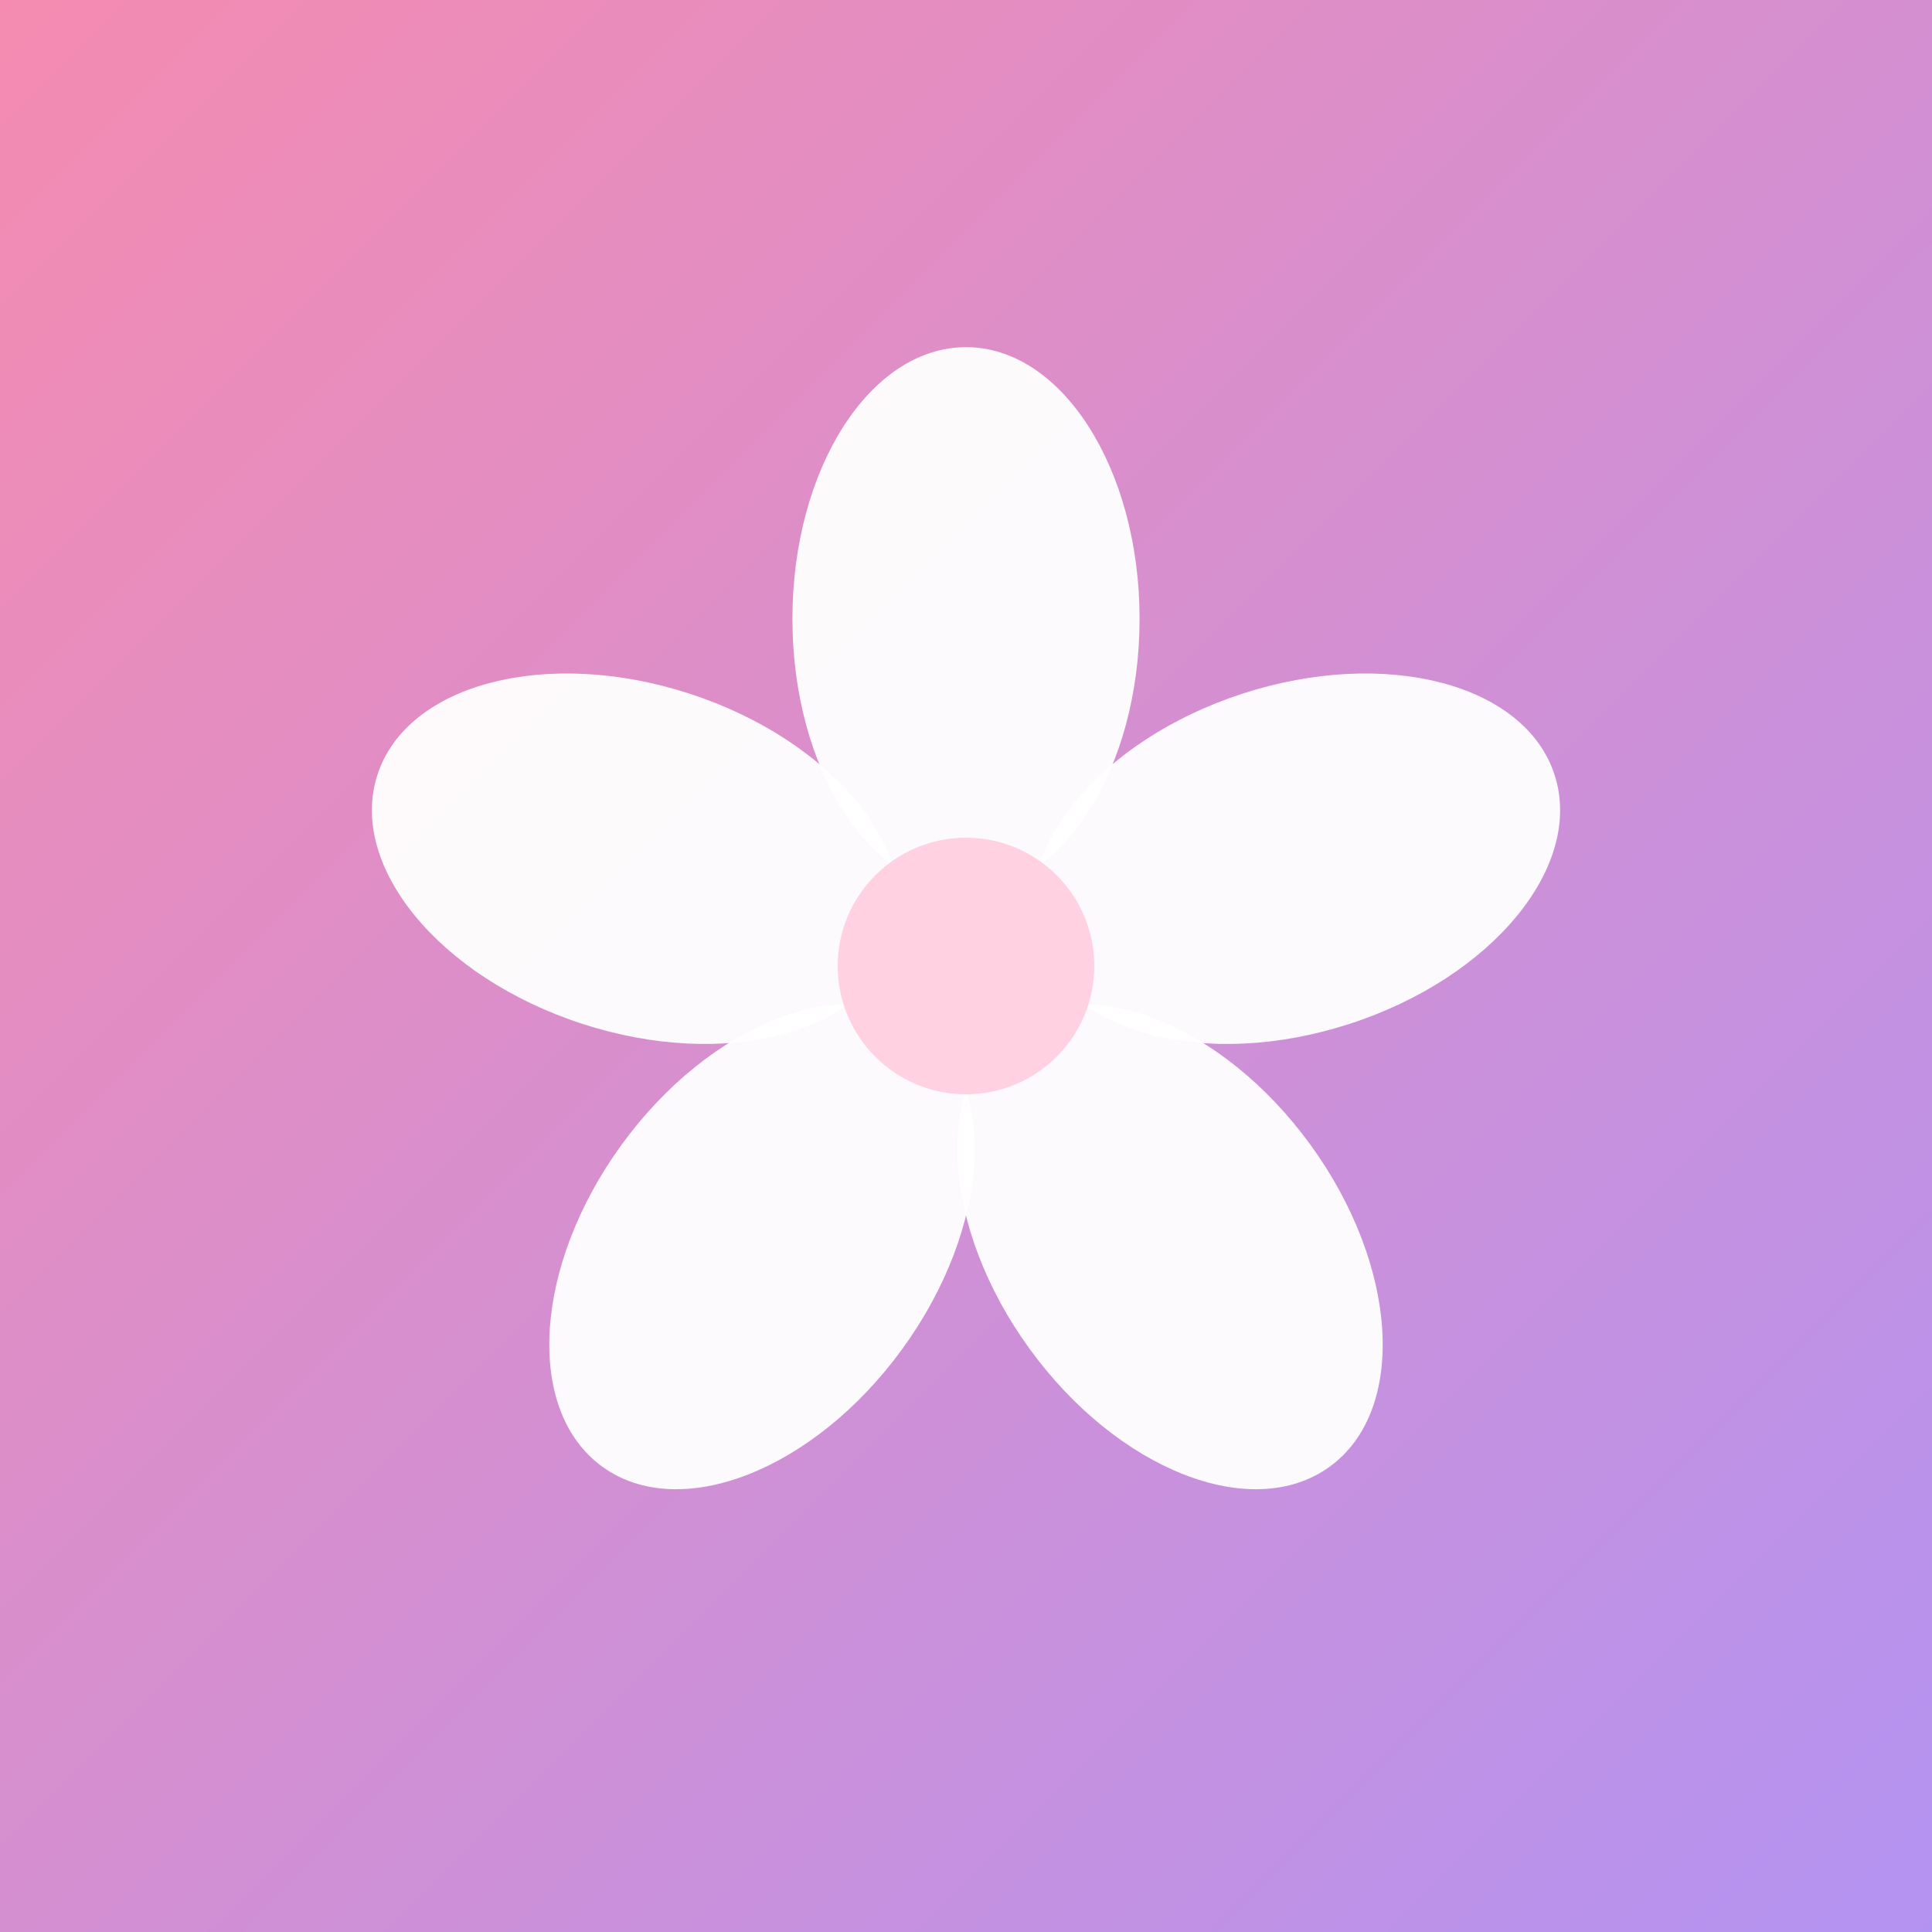
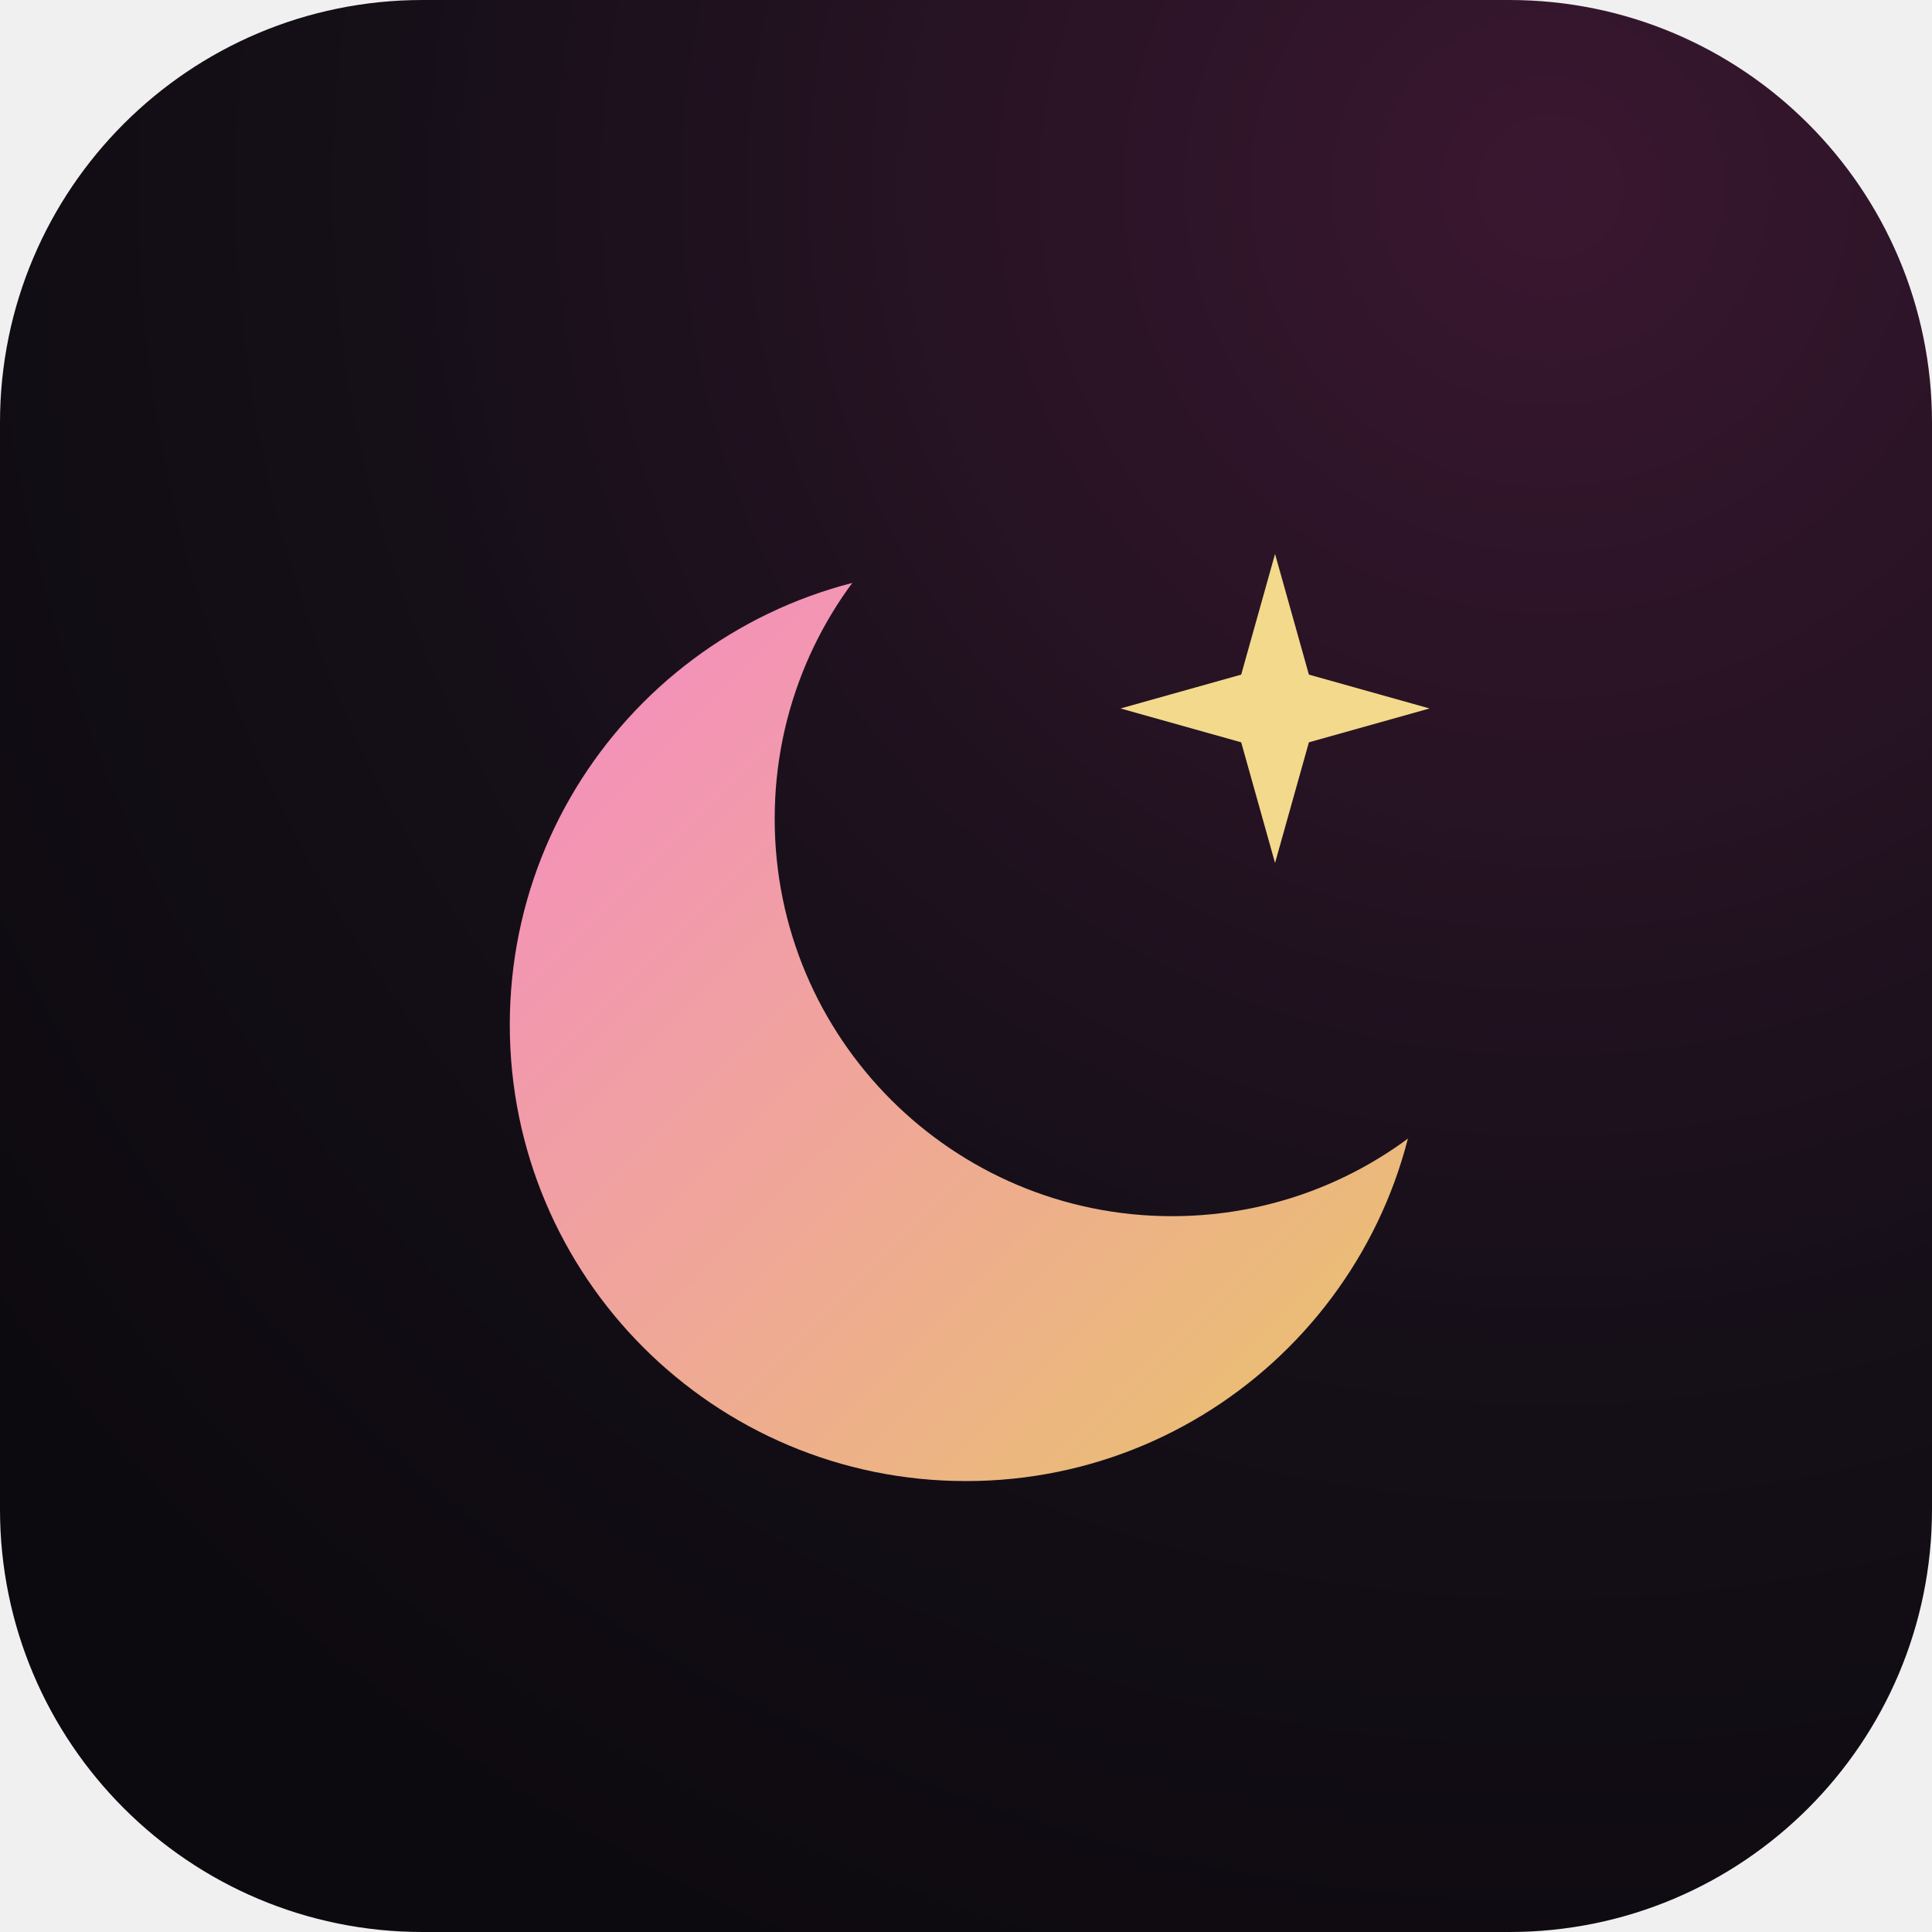
<svg xmlns="http://www.w3.org/2000/svg" viewBox="0 0 512 512">
  <defs>
-     <linearGradient id="g" x1="0" y1="0" x2="1" y2="1">
-       <stop offset="0" stop-color="#f58bb0" />
-       <stop offset="1" stop-color="#b393f2" />
+     <linearGradient id="lg" x1="0" y1="0" x2="1" y2="1">
+       <stop offset="0" stop-color="#f58ac4" />
+       <stop offset="1" stop-color="#e9c46a" />
    </linearGradient>
+     <mask id="lm">
+       <rect width="100" height="100" fill="#fff" />
+       <circle cx="64" cy="40" r="27" fill="#000" />
+     </mask>
+     <radialGradient id="bg" cx=".8" cy=".1" r="1">
+       <stop offset="0" stop-color="#3a1730" />
+       <stop offset=".6" stop-color="#150f18" />
+       <stop offset="1" stop-color="#0d0a0f" />
+     </radialGradient>
  </defs>
-   <rect width="512" height="512" fill="url(#g)" />
-   <g transform="translate(256 256)" fill="#fff">
-     <g id="p">
-       <ellipse cx="0" cy="-92" rx="46" ry="72" opacity=".95" />
-     </g>
-     <use href="#p" transform="rotate(72)" />
-     <use href="#p" transform="rotate(144)" />
-     <use href="#p" transform="rotate(216)" />
-     <use href="#p" transform="rotate(288)" />
-     <circle r="34" fill="#ffd1e1" />
+   <rect width="512" height="512" rx="112" fill="url(#bg)" />
+   <g transform="translate(61 61) scale(3.9)">
+     <circle cx="50" cy="54" r="31" fill="url(#lg)" mask="url(#lm)" />
+     <path d="M71 22l2.3 8.2 8.2 2.3-8.2 2.3L71 43l-2.3-8.2-8.2-2.3 8.2-2.3z" fill="#f3d98b" />
  </g>
</svg>
